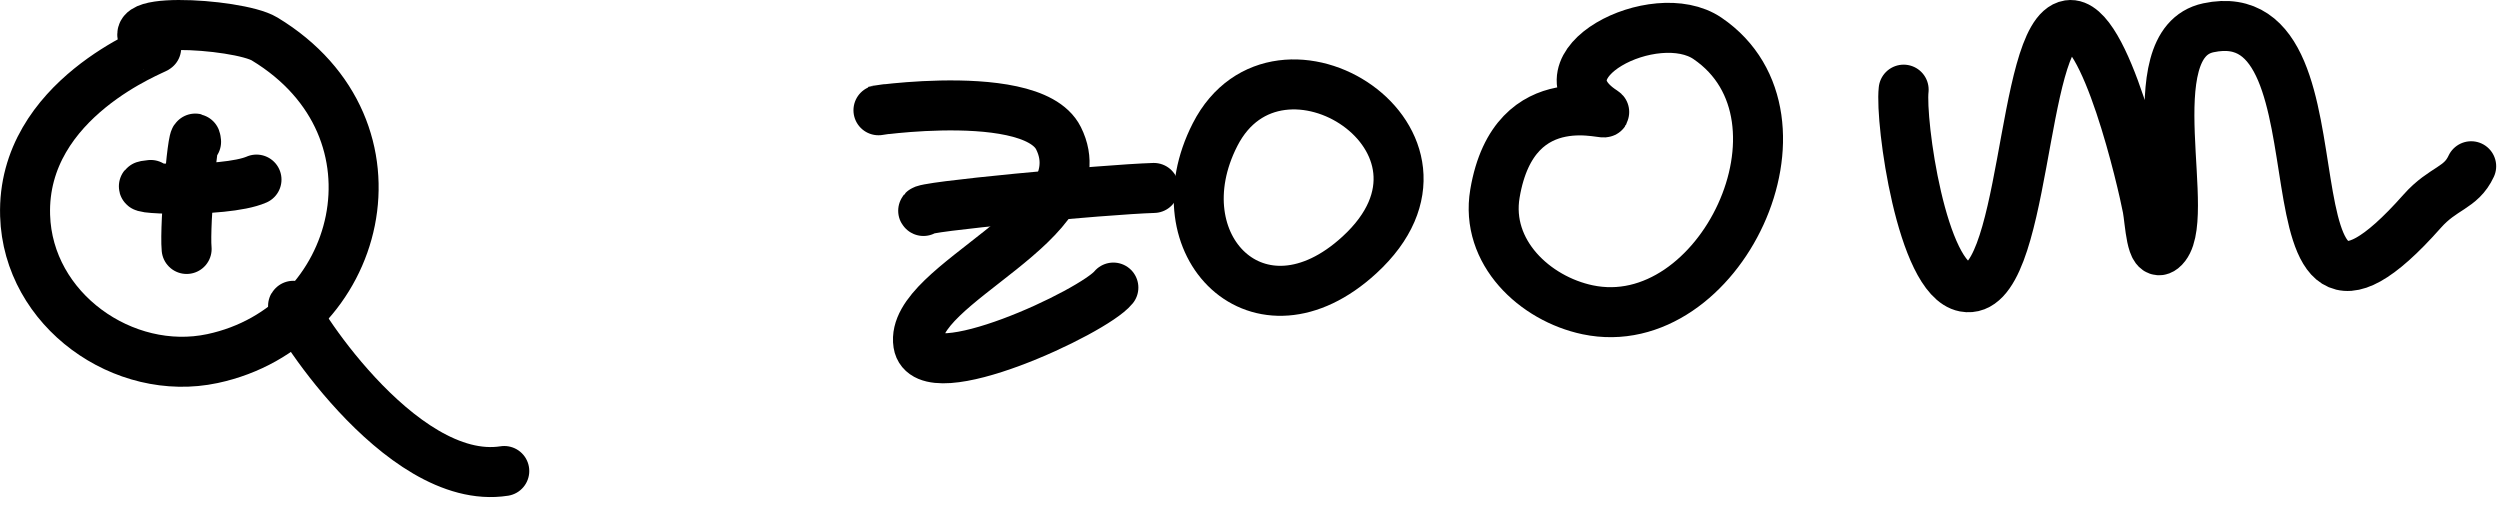
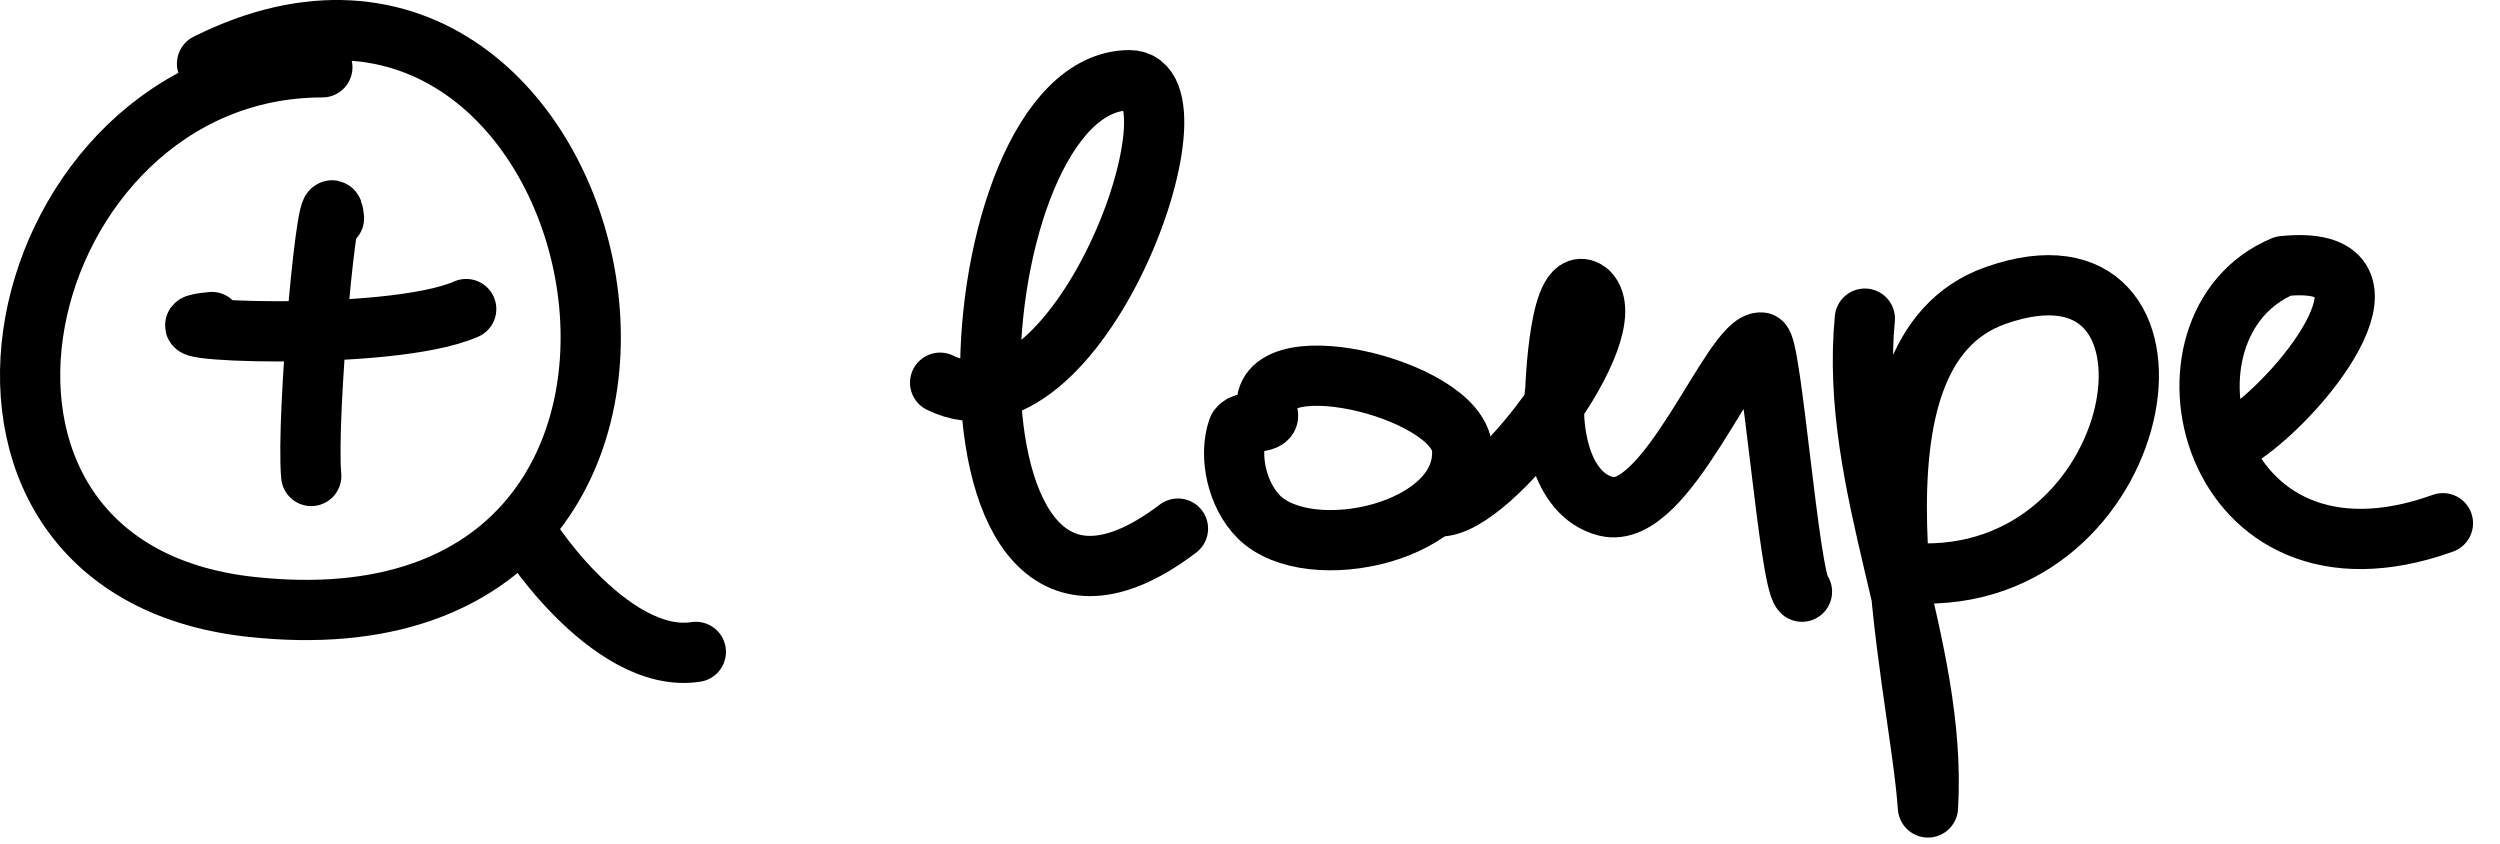
- <svg xmlns="http://www.w3.org/2000/svg" viewBox="0 0 72 15" fill="none">
-   <g stroke="currentColor" stroke-width="1.44" stroke-miterlimit="10" stroke-linecap="round" stroke-linejoin="round">
-     <path d="M25.517 3.143C23.915 3.393 29.664 2.336 30.485 3.981C31.701 6.419 26.175 8.156 26.447 9.903C26.657 11.243 31.501 8.982 32.065 8.282" />
-     <path d="M26.595 6.076C26.358 5.966 31.817 5.456 33.231 5.413" />
-     <path d="M34.994 3.877C33.365 7.065 36.26 9.997 39.152 7.342C42.728 4.06 36.817 0.313 34.994 3.877Z" />
-     <path d="M46.178 3.208C46.523 3.43 43.613 2.256 43.054 5.576C42.77 7.263 44.202 8.602 45.725 8.922C49.521 9.717 52.538 3.397 49.178 1.107C47.666 0.075 44.122 1.881 46.178 3.208Z" />
-     <path d="M54.825 2.582C54.722 3.502 55.342 8.026 56.58 8.262C58.364 8.602 58.179 0.943 59.58 0.724C60.632 0.56 61.711 5.265 61.849 5.993C61.926 6.403 61.954 7.426 62.28 7.166C63.217 6.418 61.463 1.256 63.602 0.8C67.991 -0.137 64.647 11.856 69.76 6.082C70.362 5.402 70.873 5.43 71.17 4.788" />
-     <path d="M4.342 5.327C3.33 5.422 6.456 5.582 7.387 5.172" />
-     <path d="M5.647 4.085C5.585 3.421 5.31 6.469 5.375 7.17" />
-     <path d="M4.498 1.381C4.542 1.407 0.62 2.826 0.723 6.208C0.805 8.933 3.568 10.872 6.12 10.327C10.419 9.41 11.906 3.714 7.62 1.122C6.85 0.656 2.831 0.43 4.498 1.381Z" />
-     <path d="M8.447 8.807C8.259 8.786 11.483 14.039 14.523 13.565" />
+ <svg xmlns="http://www.w3.org/2000/svg" width="83" height="28" viewBox="0 0 83 28" fill="none">
+   <g stroke="currentColor" stroke-width="2" stroke-miterlimit="10" stroke-linecap="round" stroke-linejoin="round">
+     <path d="M17.399 17.481C17.221 17.461 20.211 22.094 23.102 21.643" />
+     <path d="M7.032 10.692C4.226 10.954 12.898 11.398 15.478 10.261" />
+     <path d="M11.088 7.245C10.917 5.402 10.152 13.858 10.333 15.802" class="plus-vertical" />
+     <path d="M10.702 2.235C0.304 2.235 -3.544 18.829 8.306 20.145C26.314 22.145 20.521 -4.71 6.874 2.113" />
+     <path d="M42.093 13.757C42.185 14.119 41.211 13.903 41.093 14.257C40.788 15.17 41.078 16.443 41.791 17.158C43.464 18.832 48.704 17.671 48.543 14.911C48.423 12.856 41.454 11.24 42.093 13.757Z" />
+     <path d="M74.443 14.454C76.637 12.959 80.086 8.396 75.806 8.834C71.137 10.776 73.275 20.191 81.105 17.371" />
+     <path d="M31.212 12.706C35.796 14.965 40.188 2.647 37.496 2.662C31.639 2.695 30.498 24.085 39.108 17.55" />
+     <path d="M61.913 10.579C61.38 16.146 64.33 21.353 64.008 26.807C63.709 22.51 60.811 11.713 66.267 9.805C73.25 7.363 71.555 19.091 63.894 19.041" />
+     <path d="M47.79 16.812C49.531 16.856 54.001 10.937 52.736 9.695C51.764 8.915 51.648 12.875 51.631 12.99C51.474 14.062 51.729 16.412 53.328 16.812C55.342 17.315 57.504 11.297 58.474 11.371C58.808 11.397 59.4 19.227 59.825 19.644" />
  </g>
</svg>
